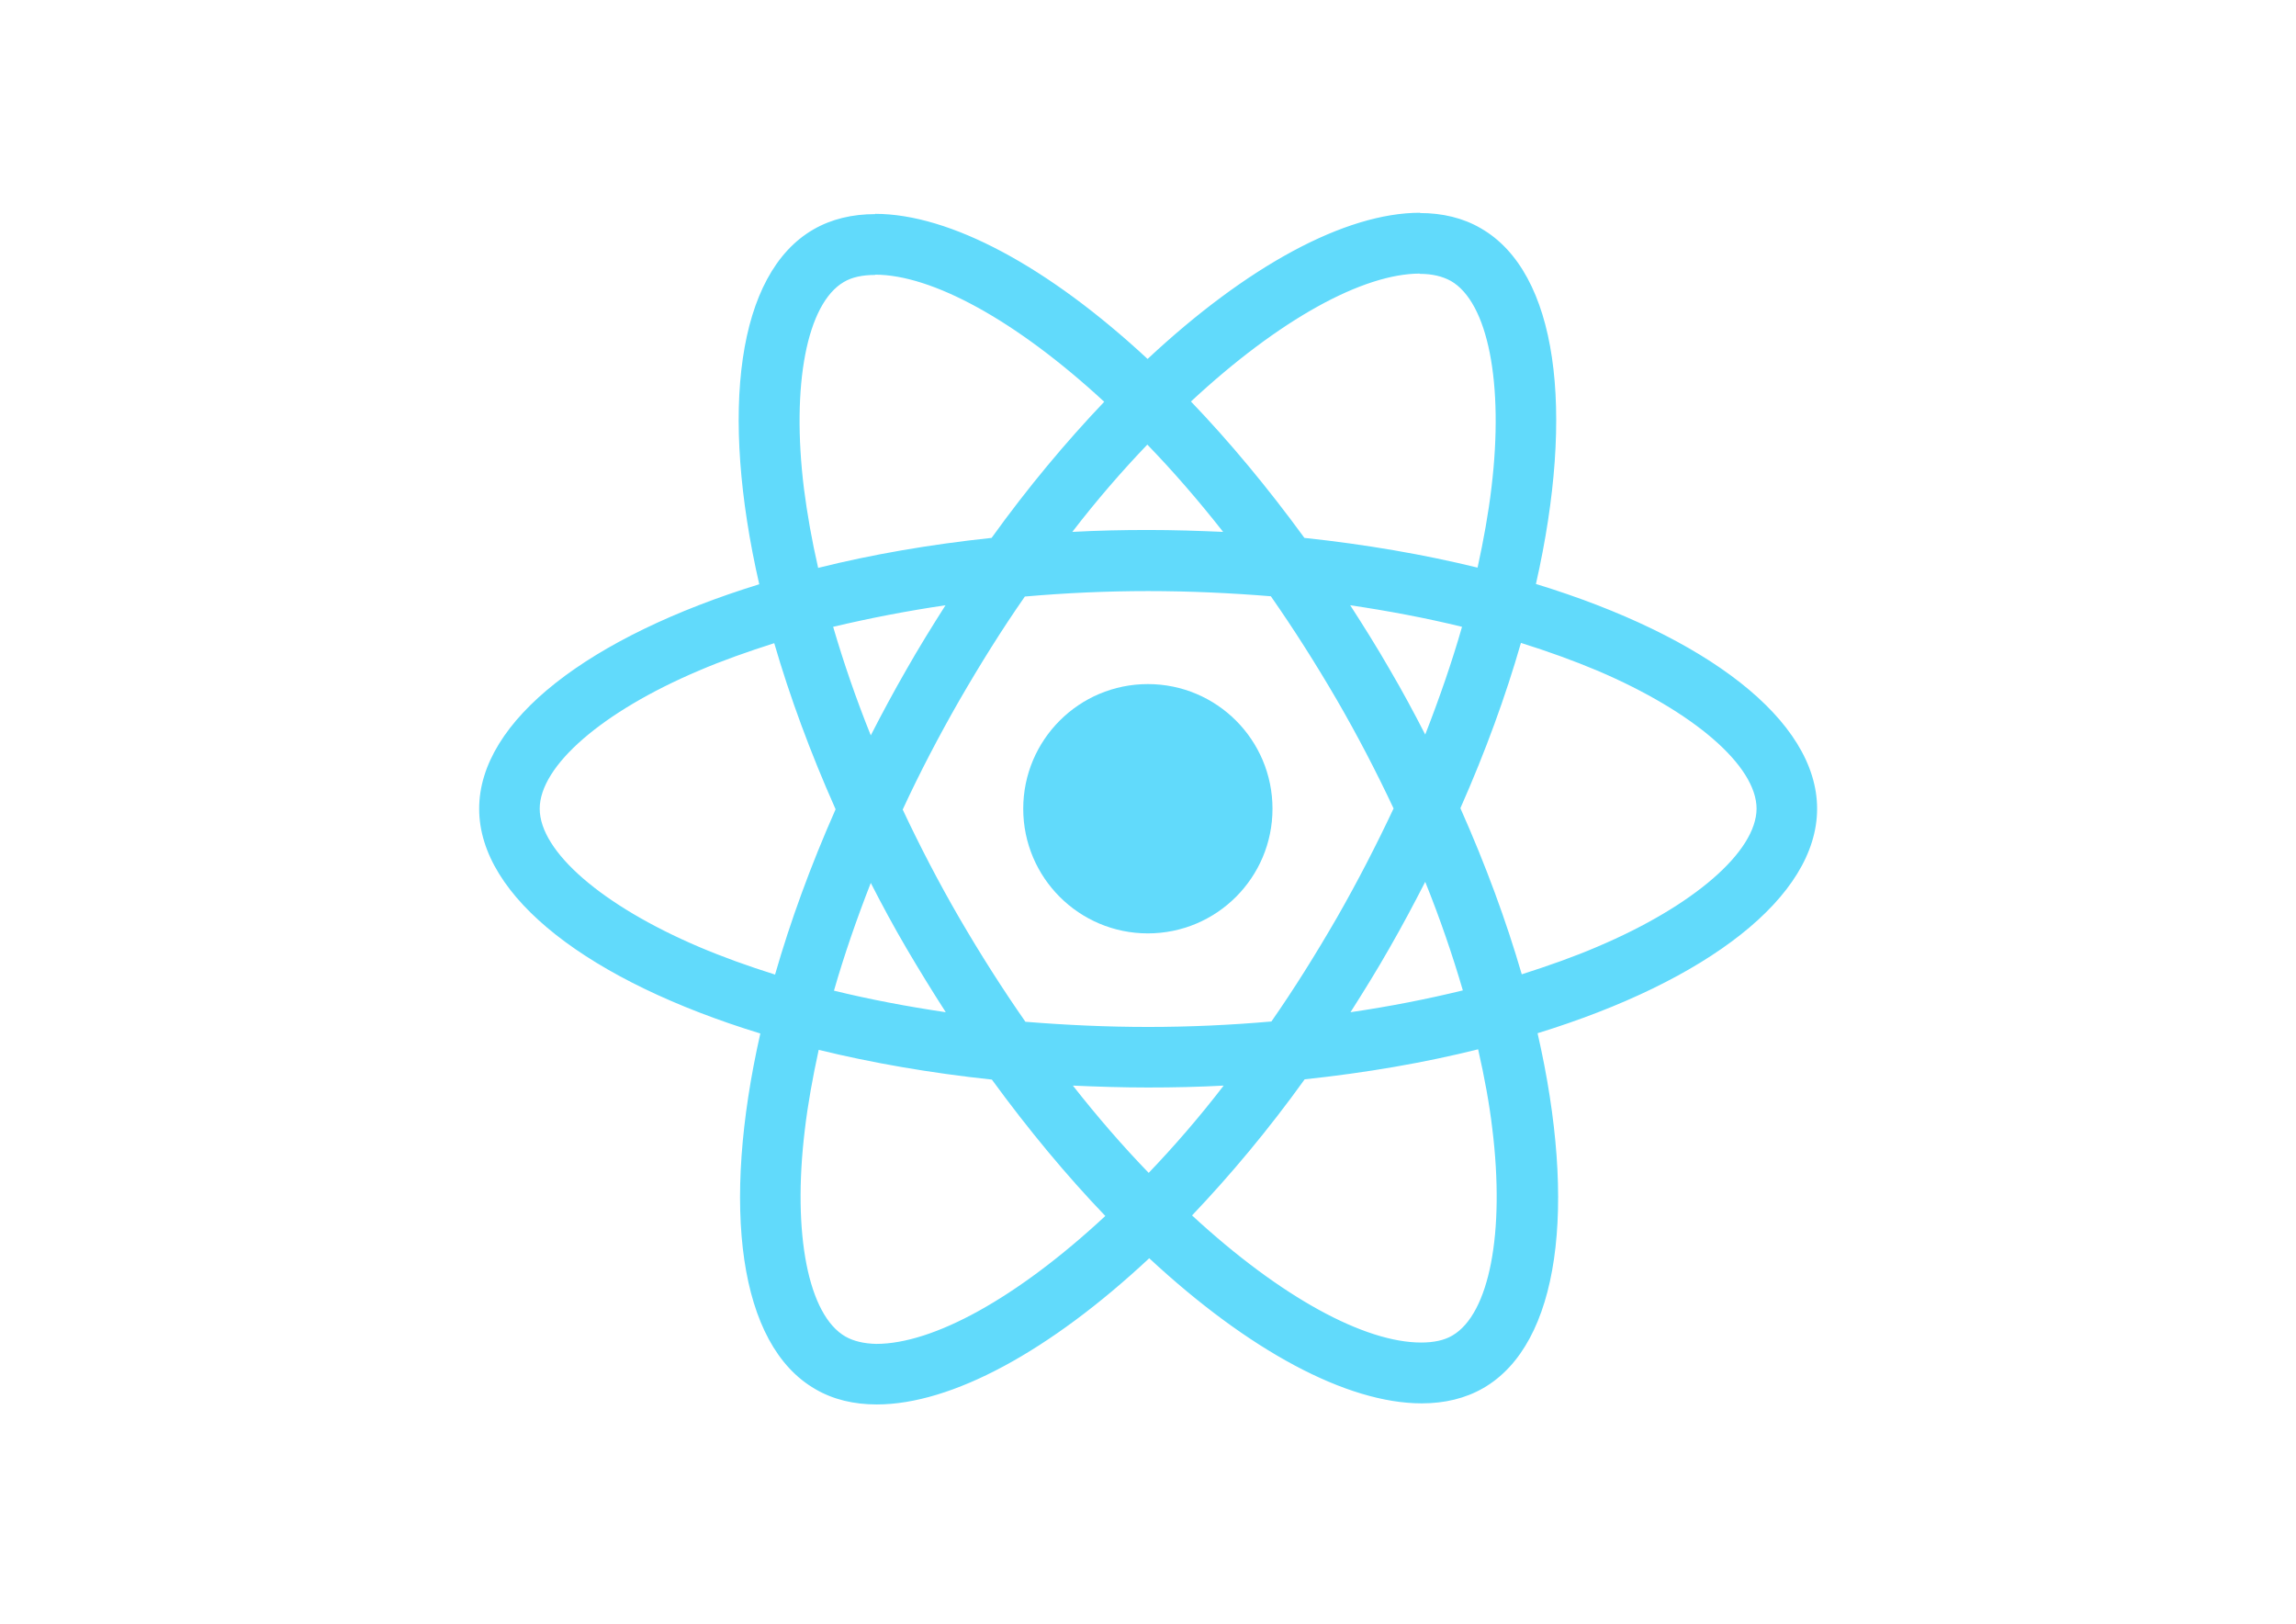
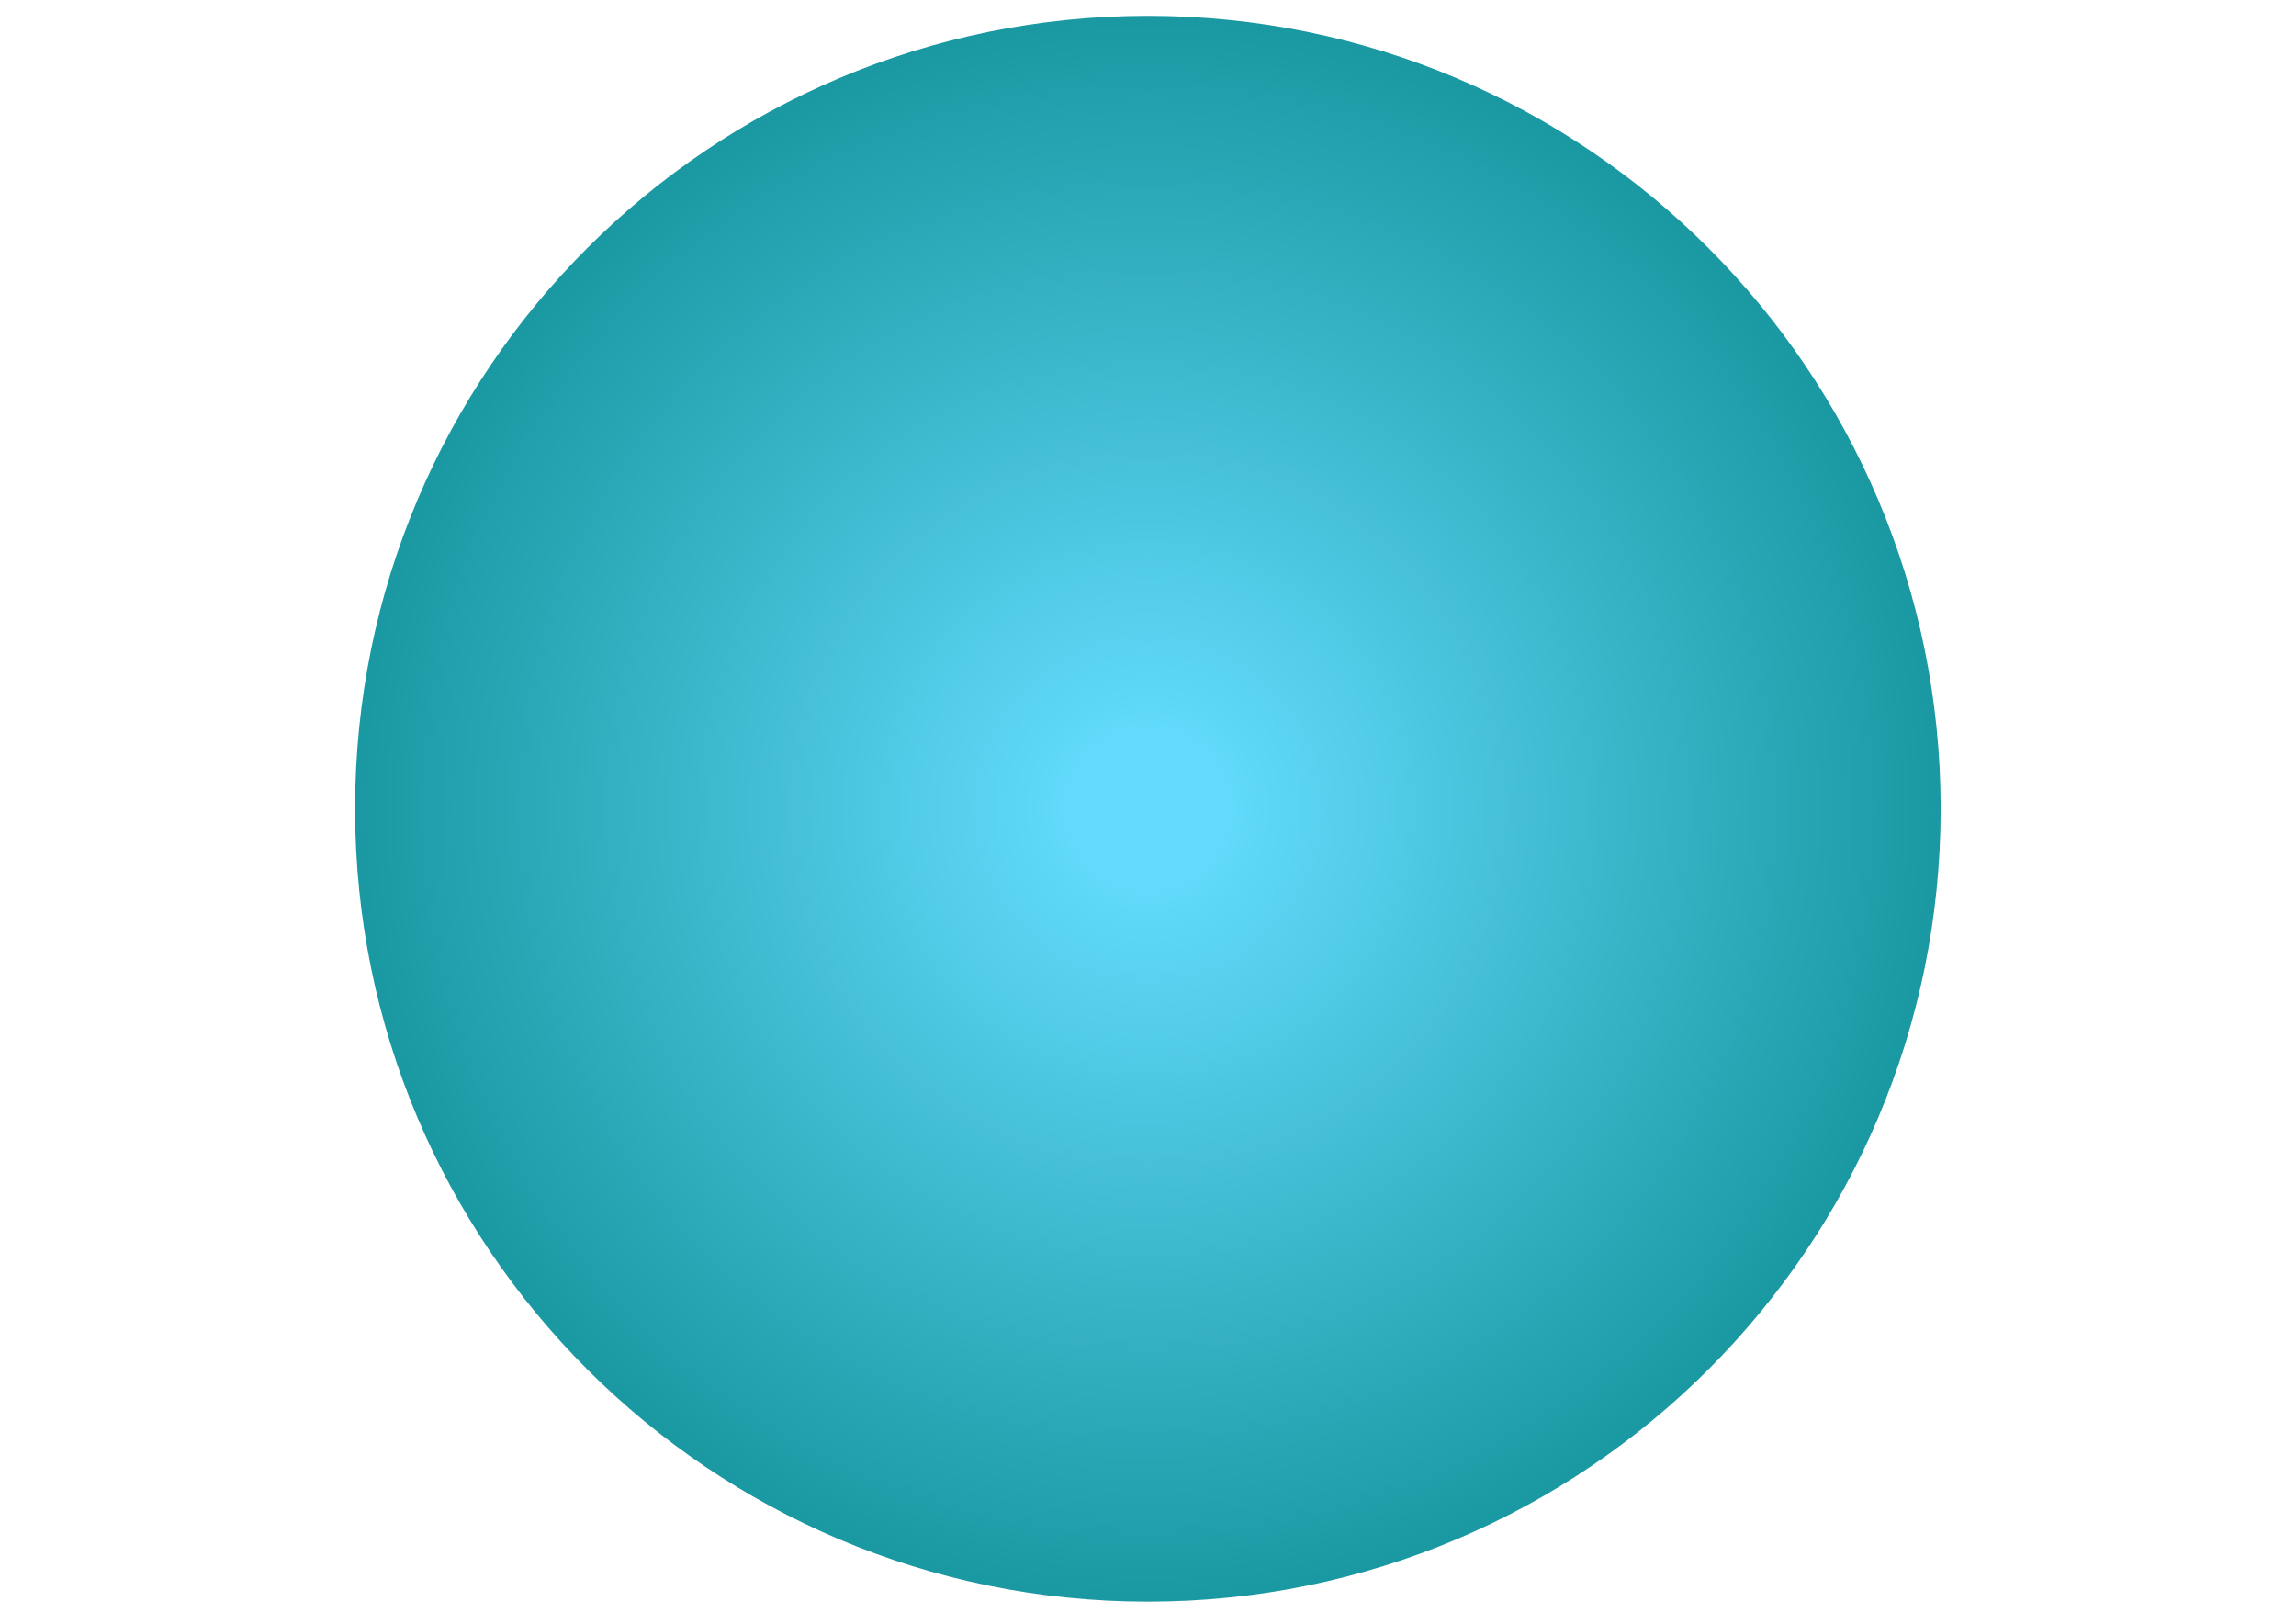
<svg xmlns="http://www.w3.org/2000/svg" viewBox="0 0 841.9 595.3">
-   <g fill="#61DAFB">
-     <path d="M666.3 296.5c0-32.5-40.7-63.3-103.1-82.4 14.4-63.6 8-114.2-20.2-130.4-6.5-3.8-14.1-5.6-22.4-5.6v22.3c4.6 0 8.3.9 11.4 2.6 13.6 7.8 19.5 37.5 14.9 75.7-1.1 9.4-2.9 19.3-5.1 29.4-19.6-4.8-41-8.5-63.5-10.9-13.5-18.5-27.5-35.3-41.6-50 32.6-30.3 63.2-46.9 84-46.9V78c-27.5 0-63.5 19.6-99.9 53.6-36.4-33.8-72.4-53.2-99.9-53.2v22.3c20.7 0 51.4 16.5 84 46.6-14 14.7-28 31.4-41.3 49.9-22.6 2.4-44 6.1-63.6 11-2.3-10-4-19.7-5.2-29-4.7-38.2 1.1-67.9 14.6-75.8 3-1.8 6.9-2.6 11.5-2.6V78.5c-8.4 0-16 1.8-22.6 5.6-28.1 16.2-34.4 66.7-19.9 130.1-62.2 19.2-102.7 49.9-102.7 82.3 0 32.5 40.7 63.3 103.1 82.4-14.4 63.6-8 114.2 20.2 130.4 6.5 3.8 14.1 5.6 22.5 5.6 27.5 0 63.5-19.6 99.9-53.6 36.4 33.8 72.4 53.2 99.9 53.2 8.4 0 16-1.8 22.6-5.6 28.1-16.2 34.4-66.7 19.9-130.1 62-19.1 102.5-49.9 102.5-82.3zm-130.2-66.7c-3.7 12.9-8.3 26.2-13.5 39.5-4.1-8-8.4-16-13.1-24-4.6-8-9.5-15.8-14.4-23.4 14.2 2.1 27.9 4.7 41 7.9zm-45.8 106.5c-7.8 13.5-15.8 26.3-24.1 38.2-14.9 1.3-30 2-45.2 2-15.1 0-30.2-.7-45-1.9-8.3-11.9-16.4-24.6-24.2-38-7.6-13.1-14.5-26.4-20.8-39.8 6.2-13.4 13.2-26.8 20.7-39.9 7.8-13.5 15.8-26.3 24.1-38.2 14.9-1.3 30-2 45.2-2 15.1 0 30.2.7 45 1.9 8.3 11.9 16.4 24.6 24.2 38 7.6 13.1 14.5 26.4 20.8 39.8-6.3 13.4-13.2 26.8-20.7 39.9zm32.3-13c5.4 13.4 10 26.8 13.8 39.8-13.1 3.2-26.9 5.9-41.2 8 4.9-7.7 9.8-15.6 14.4-23.7 4.6-8 8.9-16.1 13-24.1zM421.2 430c-9.3-9.6-18.6-20.3-27.8-32 9 .4 18.2.7 27.5.7 9.4 0 18.7-.2 27.8-.7-9 11.7-18.3 22.4-27.5 32zm-74.4-58.9c-14.2-2.1-27.9-4.7-41-7.9 3.7-12.9 8.3-26.2 13.5-39.5 4.1 8 8.4 16 13.1 24 4.7 8 9.5 15.8 14.4 23.4zM420.7 163c9.3 9.6 18.6 20.3 27.8 32-9-.4-18.2-.7-27.5-.7-9.4 0-18.7.2-27.8.7 9-11.7 18.3-22.4 27.5-32zm-74 58.9c-4.9 7.7-9.8 15.6-14.4 23.7-4.6 8-8.9 16-13 24-5.4-13.4-10-26.8-13.8-39.8 13.1-3.1 26.9-5.8 41.2-7.9zm-90.5 125.2c-35.4-15.1-58.3-34.9-58.3-50.6 0-15.7 22.9-35.6 58.3-50.6 8.6-3.7 18-7 27.7-10.1 5.7 19.6 13.2 40 22.5 60.9-9.2 20.8-16.6 41.1-22.2 60.6-9.9-3.1-19.3-6.5-28-10.2zM310 490c-13.6-7.8-19.5-37.5-14.9-75.7 1.1-9.4 2.9-19.3 5.1-29.4 19.6 4.8 41 8.5 63.5 10.9 13.5 18.5 27.5 35.3 41.6 50-32.6 30.3-63.2 46.9-84 46.9-4.5-.1-8.3-1-11.3-2.7zm237.2-76.2c4.7 38.2-1.1 67.9-14.6 75.8-3 1.8-6.9 2.6-11.5 2.6-20.7 0-51.4-16.5-84-46.6 14-14.7 28-31.4 41.3-49.9 22.6-2.4 44-6.1 63.6-11 2.3 10.1 4.1 19.8 5.2 29.1zm38.5-66.7c-8.6 3.7-18 7-27.7 10.1-5.7-19.6-13.2-40-22.5-60.9 9.2-20.8 16.6-41.1 22.2-60.6 9.9 3.1 19.3 6.5 28.1 10.2 35.4 15.1 58.3 34.9 58.3 50.6-.1 15.7-23 35.6-58.4 50.6zM320.8 78.4z" />
-     <circle cx="420.9" cy="296.5" r="45.7" />
+   <defs>
+     <radialGradient id="rgrad" cx="50%" cy="50%" r="75%">
+       <stop offset="0%" style="stop-color:rgb(97,218,251);stop-opacity:1" />
+       <stop offset="7%" style="stop-color:rgb(97,218,251);stop-opacity:1" />
+       <stop offset="89%" style="stop-color:rgb(0,128,128);stop-opacity:1" />
+       <stop offset="100%" style="stop-color:rgb(0,128,128);stop-opacity:1" />
+     </radialGradient>
+   </defs>
+   <g fill="url(#rgrad)">
+     <circle cx="420.9" cy="296.5" r="290.7" />
    <path d="M520.5 78.1z" />
  </g>
</svg>
